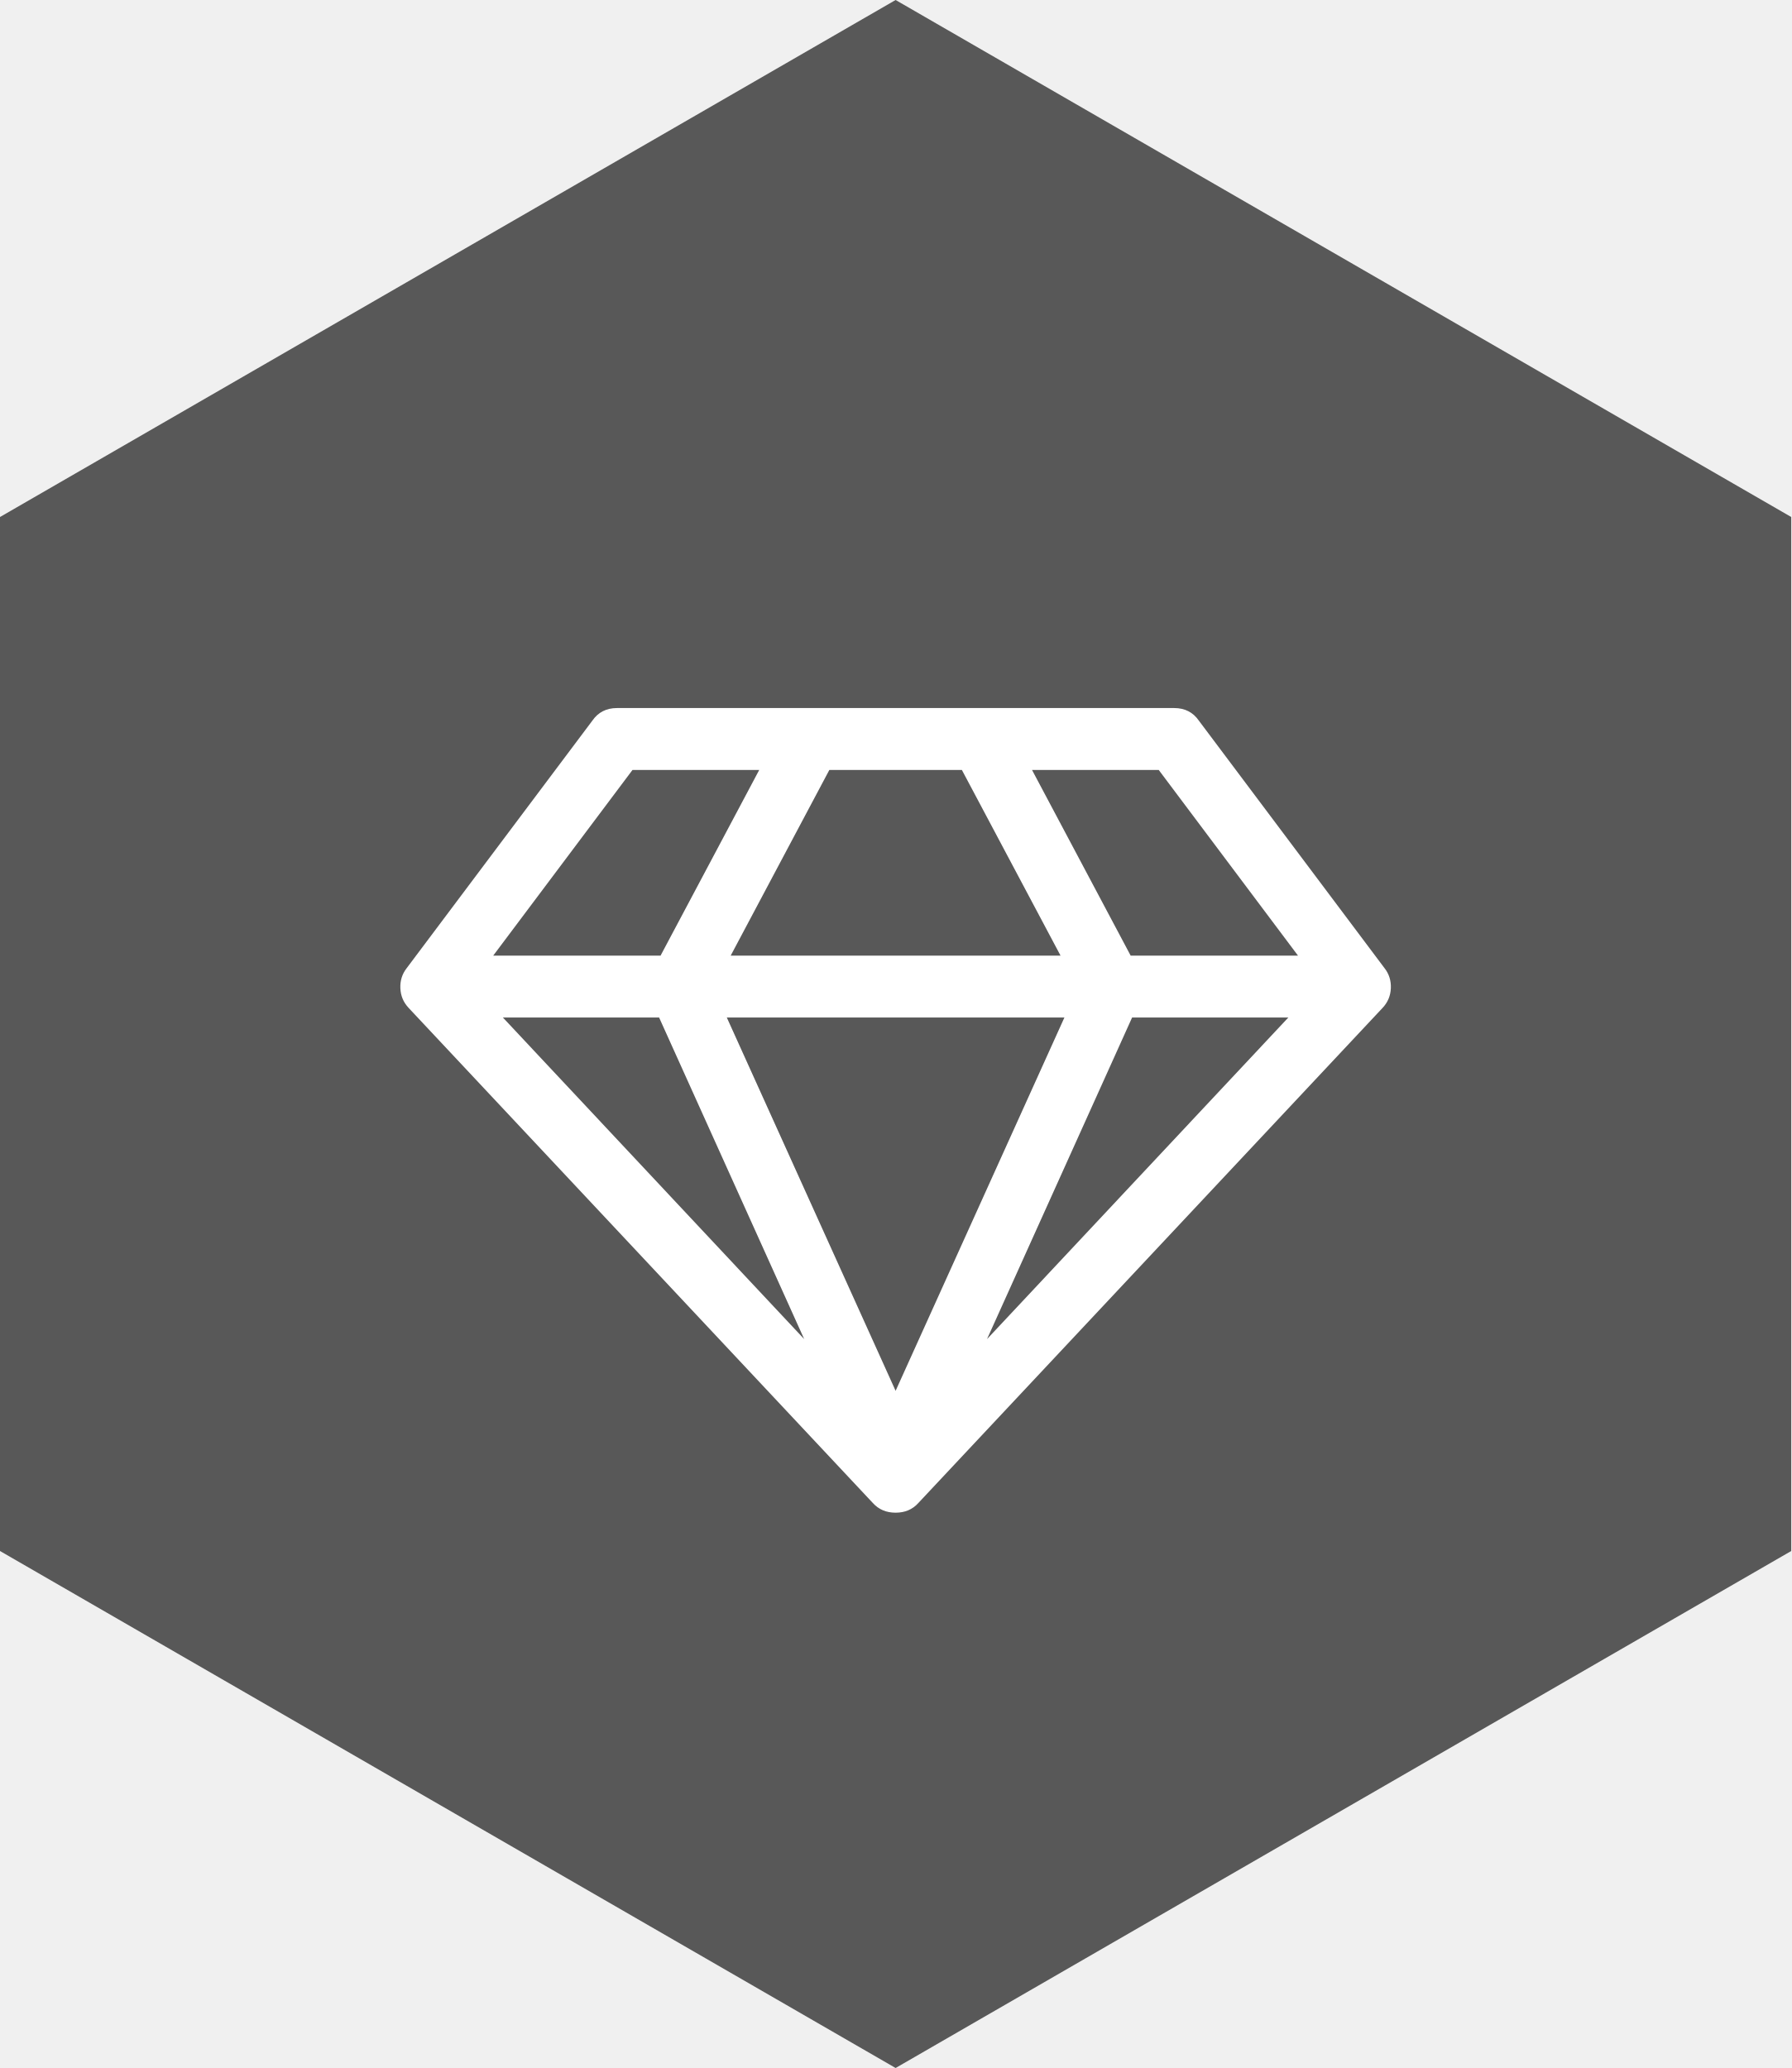
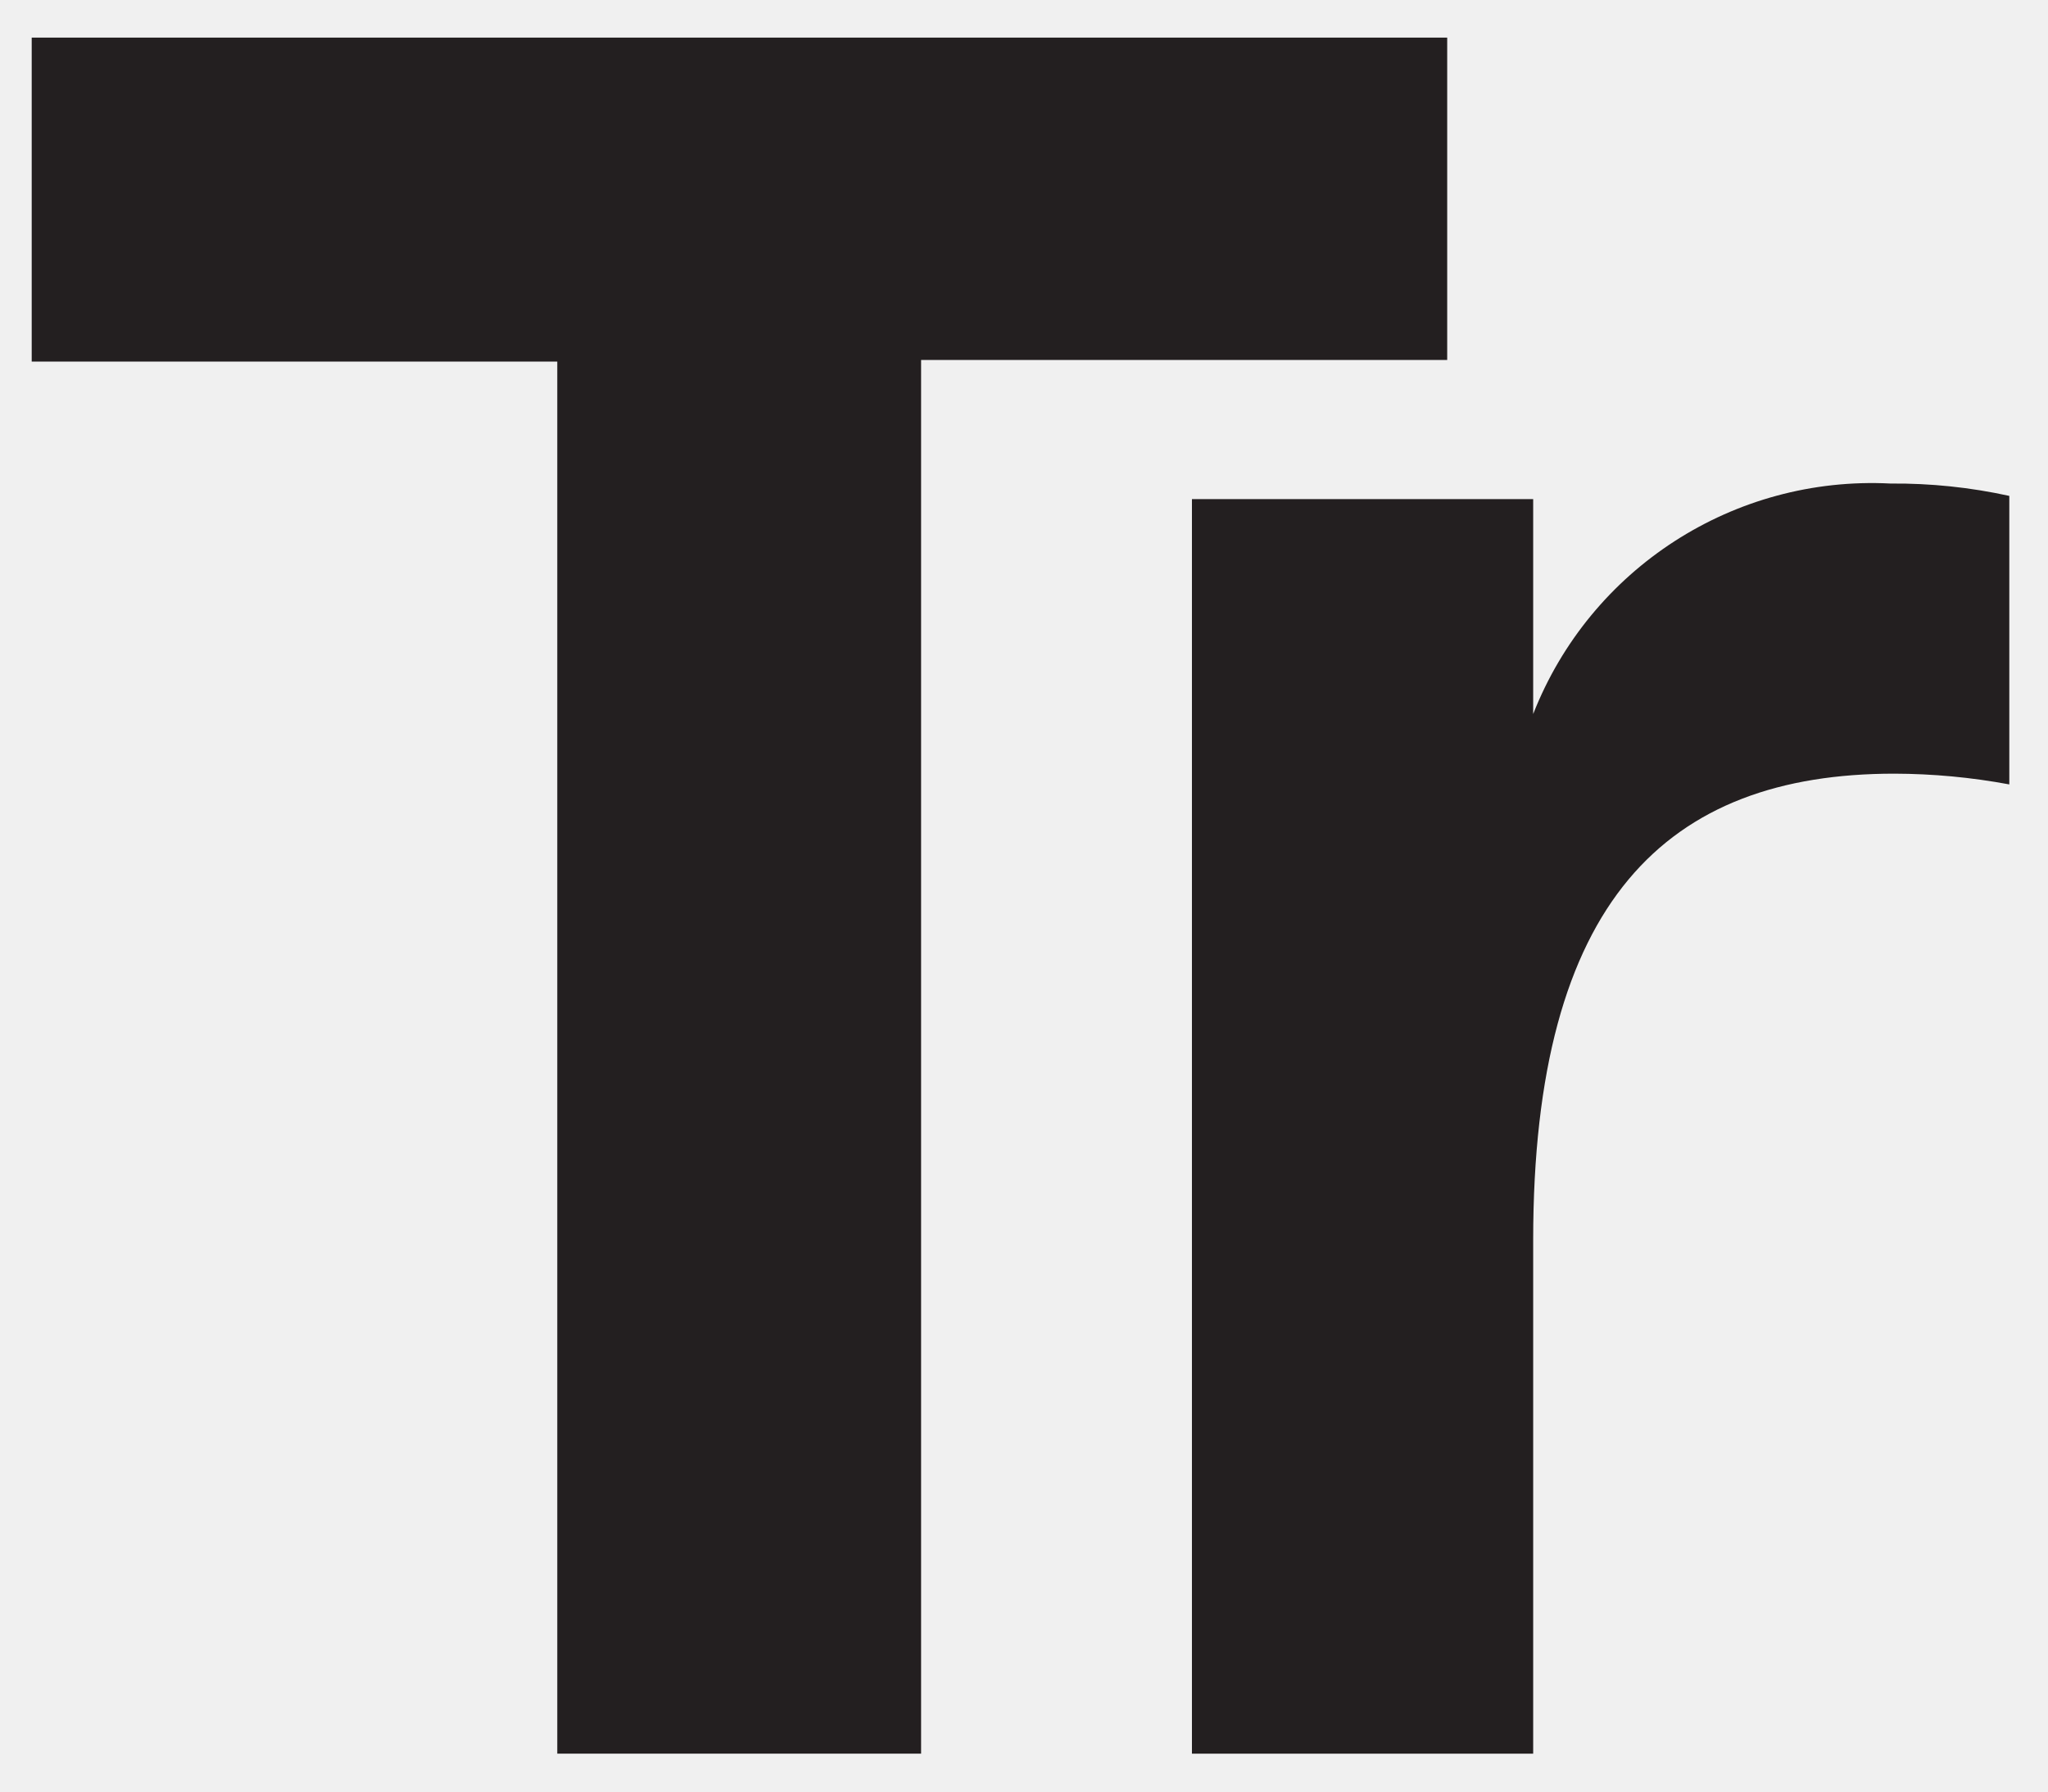
- <svg xmlns="http://www.w3.org/2000/svg" version="1.1" id="Layer_1" x="0px" y="0px" width="149.167px" height="172.243px" viewBox="0 0 149.167 172.243" enable-background="new 0 0 149.167 172.243" xml:space="preserve">
-   <polygon fill="#585858" points="149.167,129.183 74.583,172.243 0,129.183 0,43.061 74.583,0 149.167,43.061 " />
-   <path fill="#FFFFFF" d="M41.88,84.75l25.09,26.783L54.889,84.75H41.88z M74.583,115.841L88.64,84.75H60.527L74.583,115.841z   M55.009,79.594l8.217-15.466H52.673l-11.6,15.466H55.009z M82.196,111.533l25.091-26.783h-13.01L82.196,111.533z M60.849,79.594  h27.469l-8.217-15.466H69.065L60.849,79.594z M94.157,79.594h13.936L96.494,64.128H85.942L94.157,79.594z M99.835,60.02  l15.467,20.621c0.376,0.483,0.55,1.04,0.523,1.671c-0.027,0.632-0.257,1.174-0.686,1.632l-38.664,41.243  c-0.483,0.536-1.113,0.804-1.893,0.804c-0.778,0-1.408-0.268-1.892-0.804L34.026,83.944c-0.429-0.457-0.658-1-0.685-1.632  c-0.027-0.631,0.147-1.188,0.523-1.671L49.331,60.02c0.484-0.699,1.168-1.047,2.054-1.047h46.398  C98.667,58.973,99.353,59.322,99.835,60.02z" />
+ <svg xmlns="http://www.w3.org/2000/svg" id="Layer_1" data-name="Layer 1" viewBox="0 0 38.11 33.35">
+   <defs>
+     <style>.cls-1{fill:#231f20;}</style>
+   </defs>
+   <path class="cls-1" d="M.59.7H26.93v6H17.14V32.64H10.37V6.73H.59Z" />
+   <path class="cls-1" d="M37.39,9.23V14.6a11.84,11.84,0,0,0-2.14-.2c-4.23,0-6.72,2.36-6.72,8.68v9.56H22.18V9.29h6.35v4A6.77,6.77,0,0,1,35.18,9,9.91,9.91,0,0,1,37.39,9.23Z" />
</svg>
